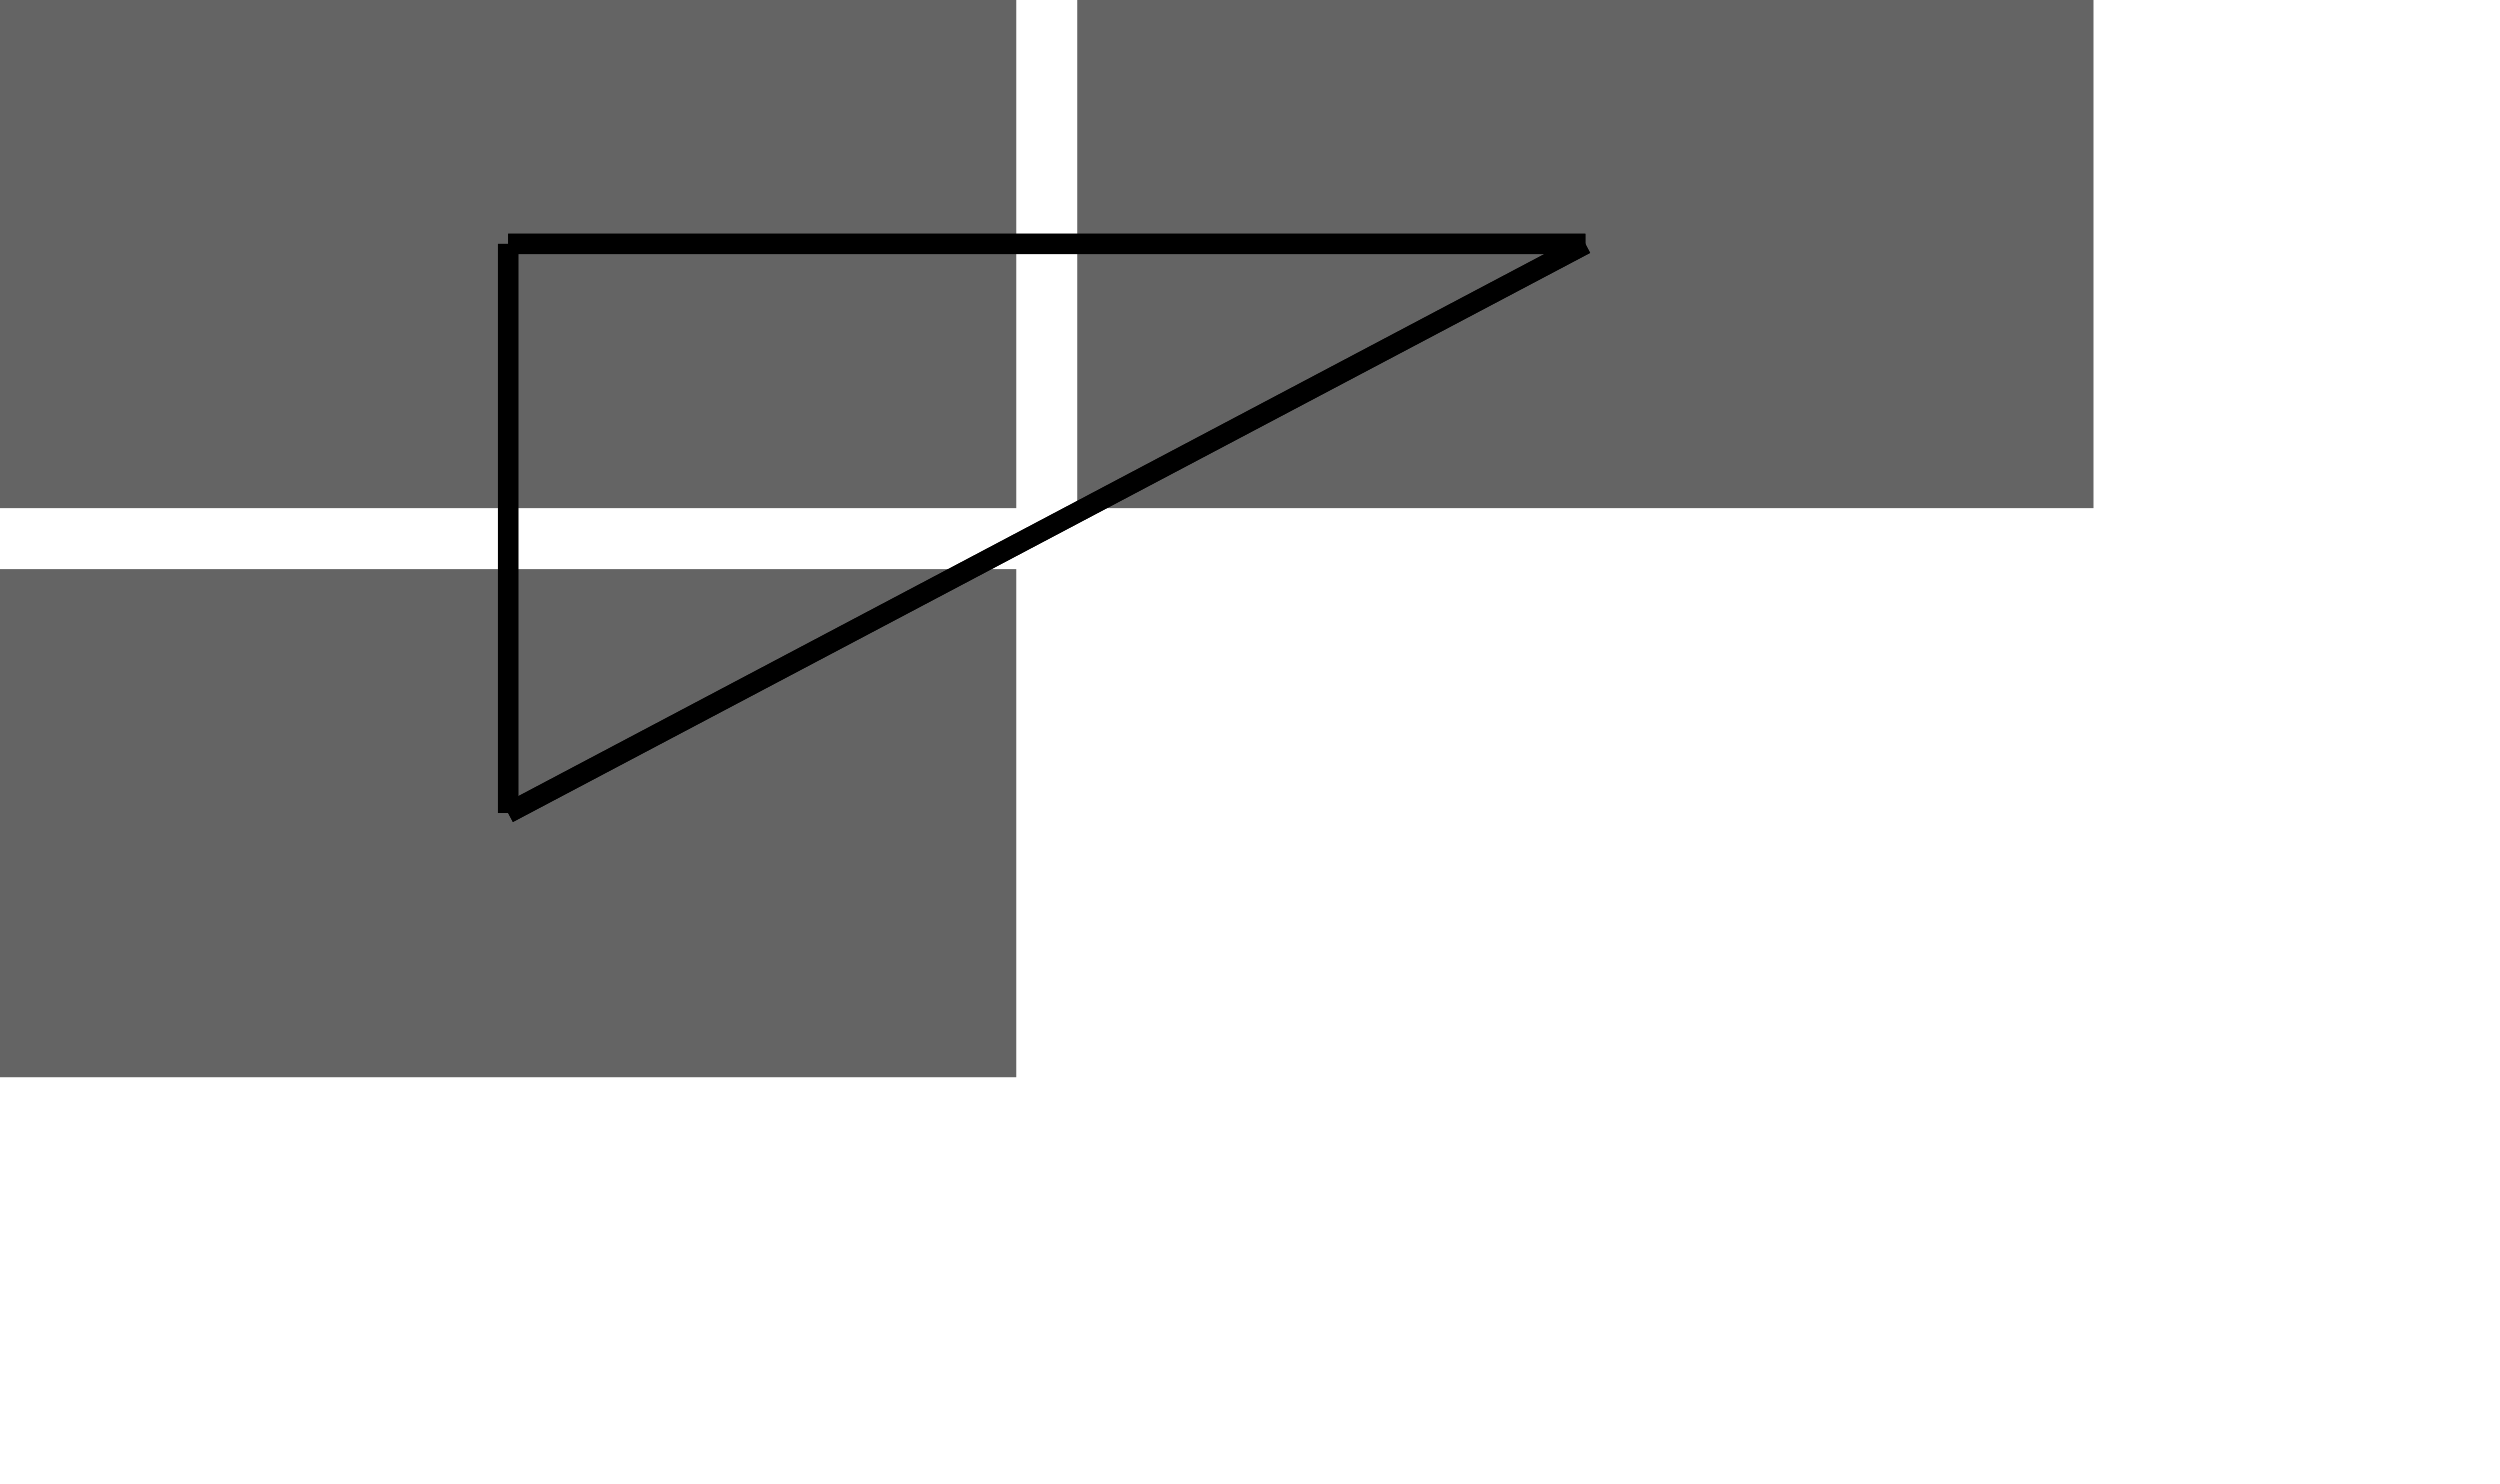
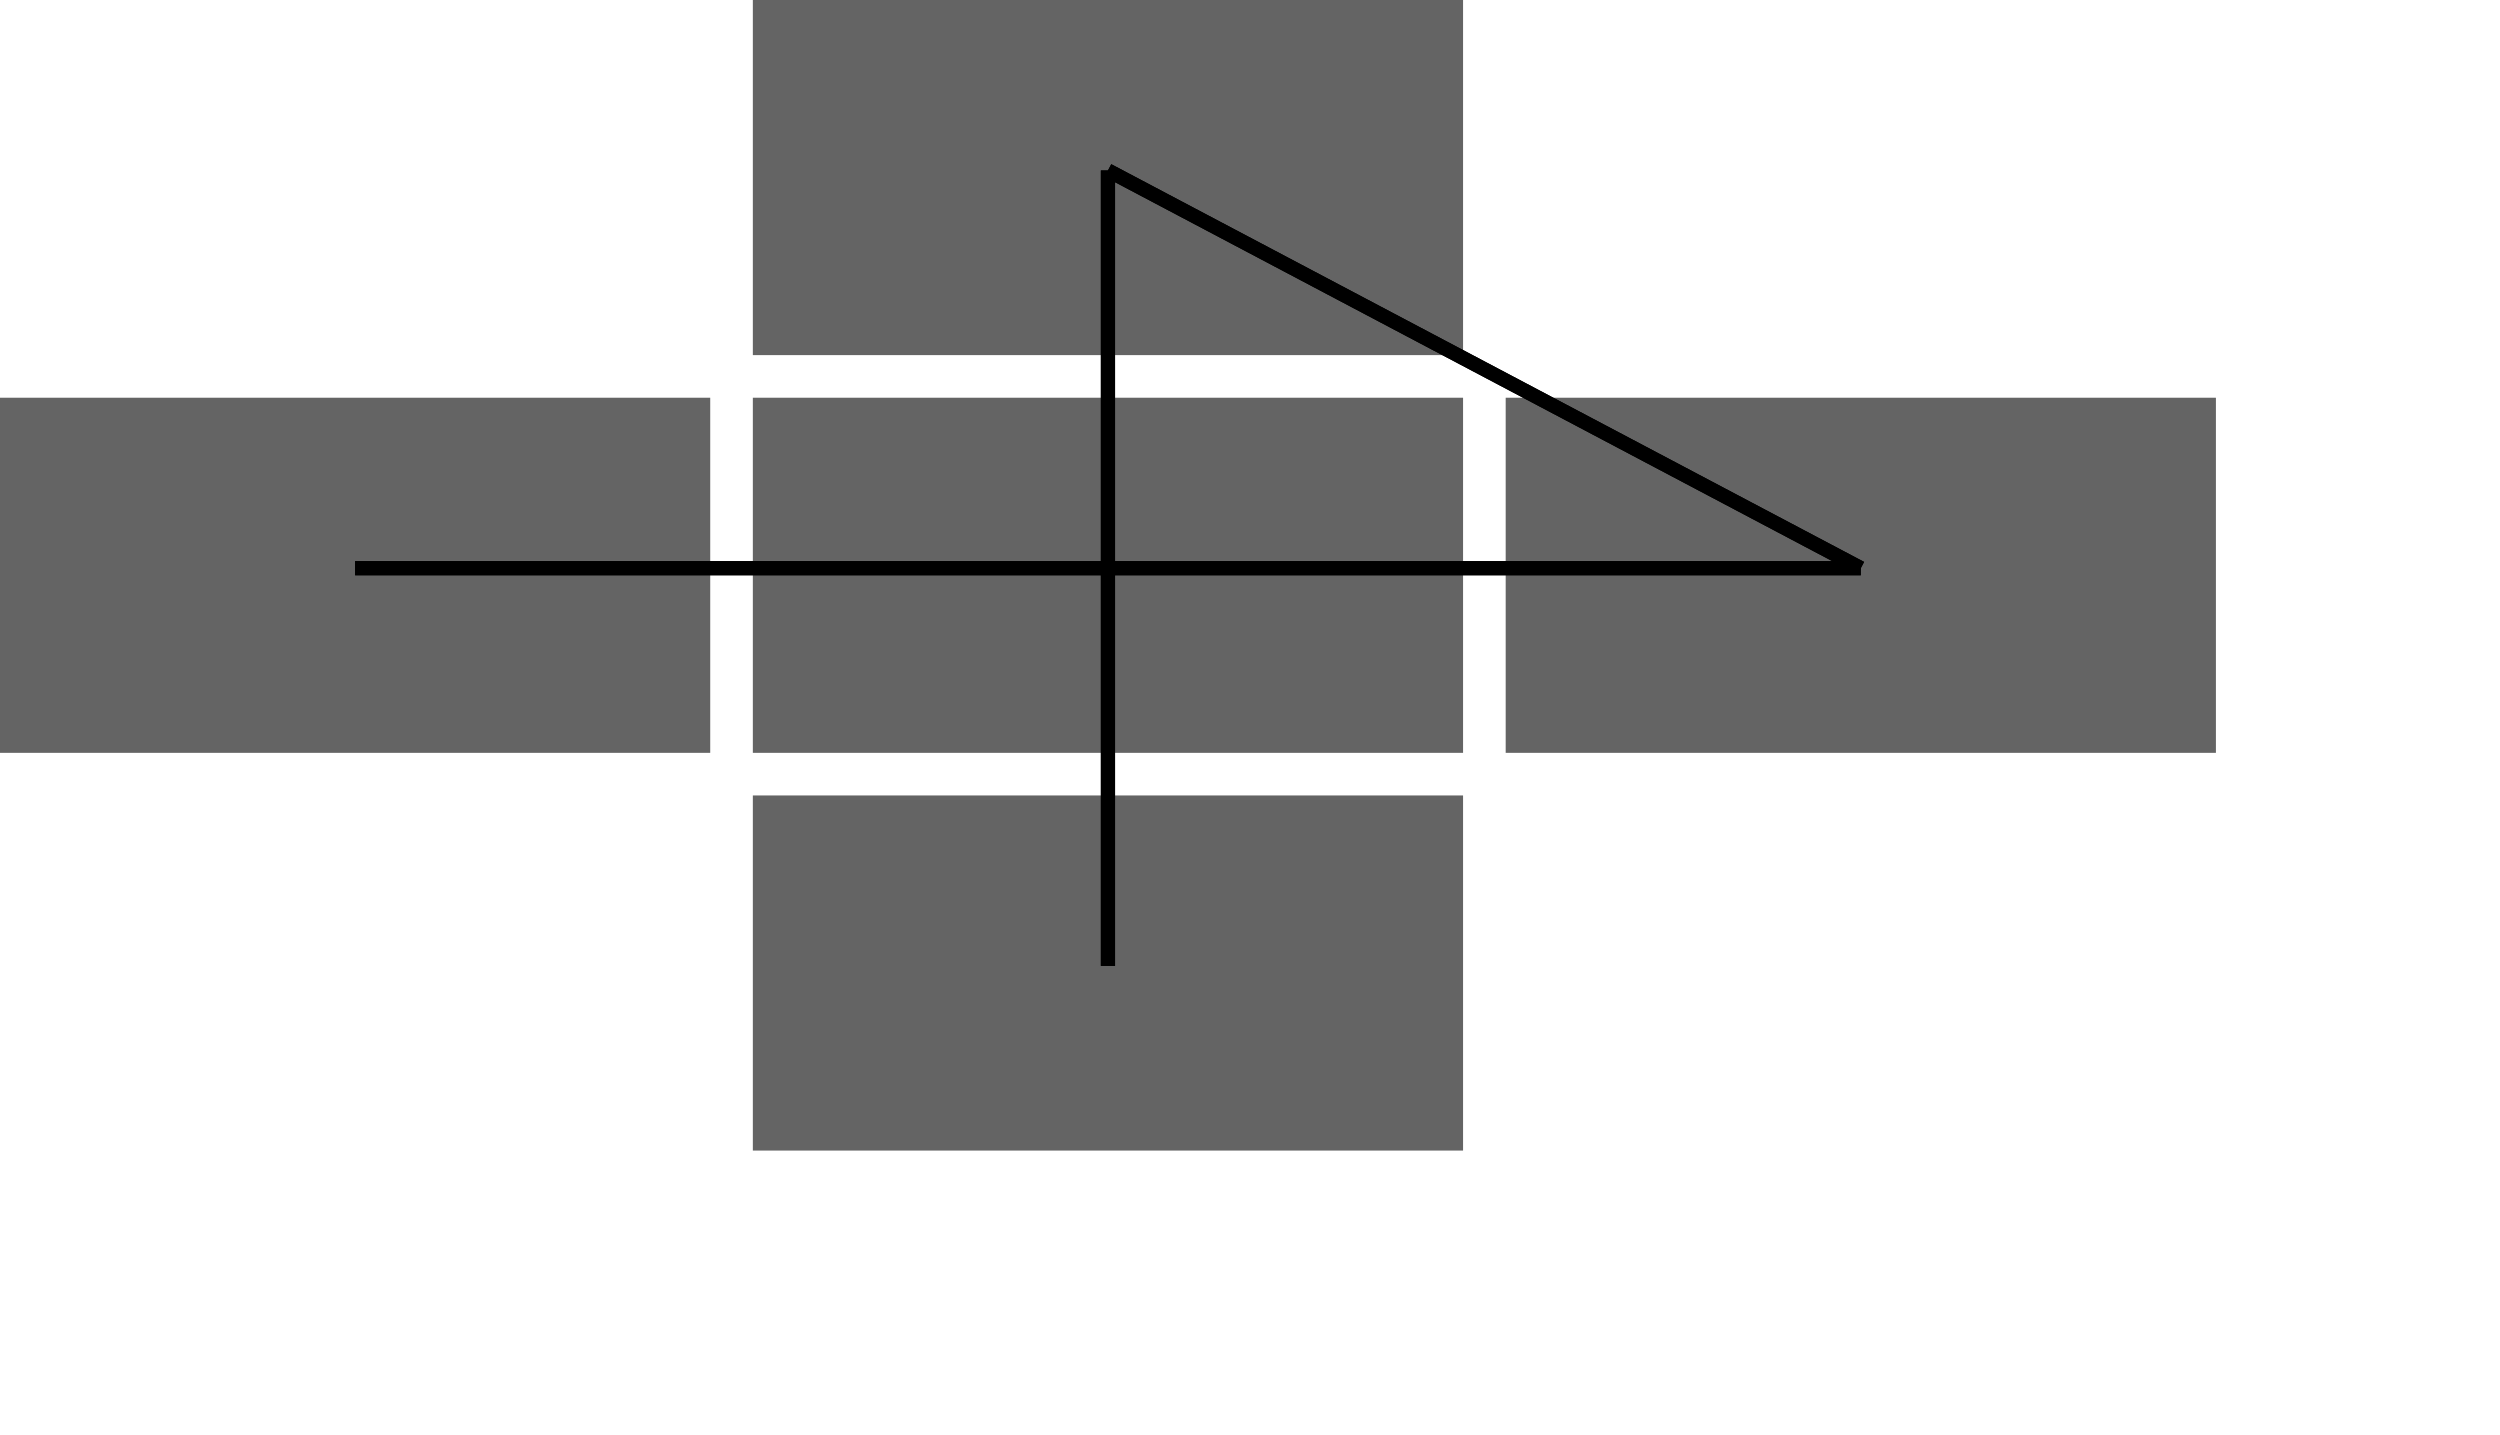
- <svg xmlns="http://www.w3.org/2000/svg" width="123" height="73">
-   <rect x="0" y="0" width="123" height="73" fill="rgb(255,255,255)" />
-   <rect x="0" y="0" width="50" height="25" fill="rgba(100,100,100,1)" />
+ <svg xmlns="http://www.w3.org/2000/svg" width="176" height="101">
+   <rect x="0" y="0" width="176" height="101" fill="rgb(255,255,255)" />
  <rect x="0" y="28" width="50" height="25" fill="rgba(100,100,100,1)" />
  <rect x="53" y="0" width="50" height="25" fill="rgba(100,100,100,1)" />
-   <line x1="78" y1="12" x2="25" y2="12" stroke="black" stroke-width="1" />
-   <line x1="78" y1="12" x2="25" y2="40" stroke="black" stroke-width="1" />
-   <line x1="25" y1="12" x2="78" y2="12" stroke="black" stroke-width="1" />
-   <line x1="25" y1="12" x2="25" y2="40" stroke="black" stroke-width="1" />
-   <line x1="25" y1="40" x2="78" y2="12" stroke="black" stroke-width="1" />
-   <line x1="25" y1="40" x2="25" y2="12" stroke="black" stroke-width="1" />
+   <rect x="53" y="28" width="50" height="25" fill="rgba(100,100,100,1)" />
+   <rect x="53" y="56" width="50" height="25" fill="rgba(100,100,100,1)" />
+   <rect x="106" y="28" width="50" height="25" fill="rgba(100,100,100,1)" />
+   <line x1="78" y1="12" x2="131" y2="40" stroke="black" stroke-width="1" />
+   <line x1="78" y1="12" x2="78" y2="40" stroke="black" stroke-width="1" />
+   <line x1="131" y1="40" x2="78" y2="12" stroke="black" stroke-width="1" />
+   <line x1="131" y1="40" x2="78" y2="40" stroke="black" stroke-width="1" />
+   <line x1="78" y1="68" x2="78" y2="40" stroke="black" stroke-width="1" />
+   <line x1="78" y1="40" x2="78" y2="12" stroke="black" stroke-width="1" />
+   <line x1="78" y1="40" x2="131" y2="40" stroke="black" stroke-width="1" />
+   <line x1="78" y1="40" x2="78" y2="68" stroke="black" stroke-width="1" />
+   <line x1="78" y1="40" x2="25" y2="40" stroke="black" stroke-width="1" />
+   <line x1="25" y1="40" x2="78" y2="40" stroke="black" stroke-width="1" />
</svg>
